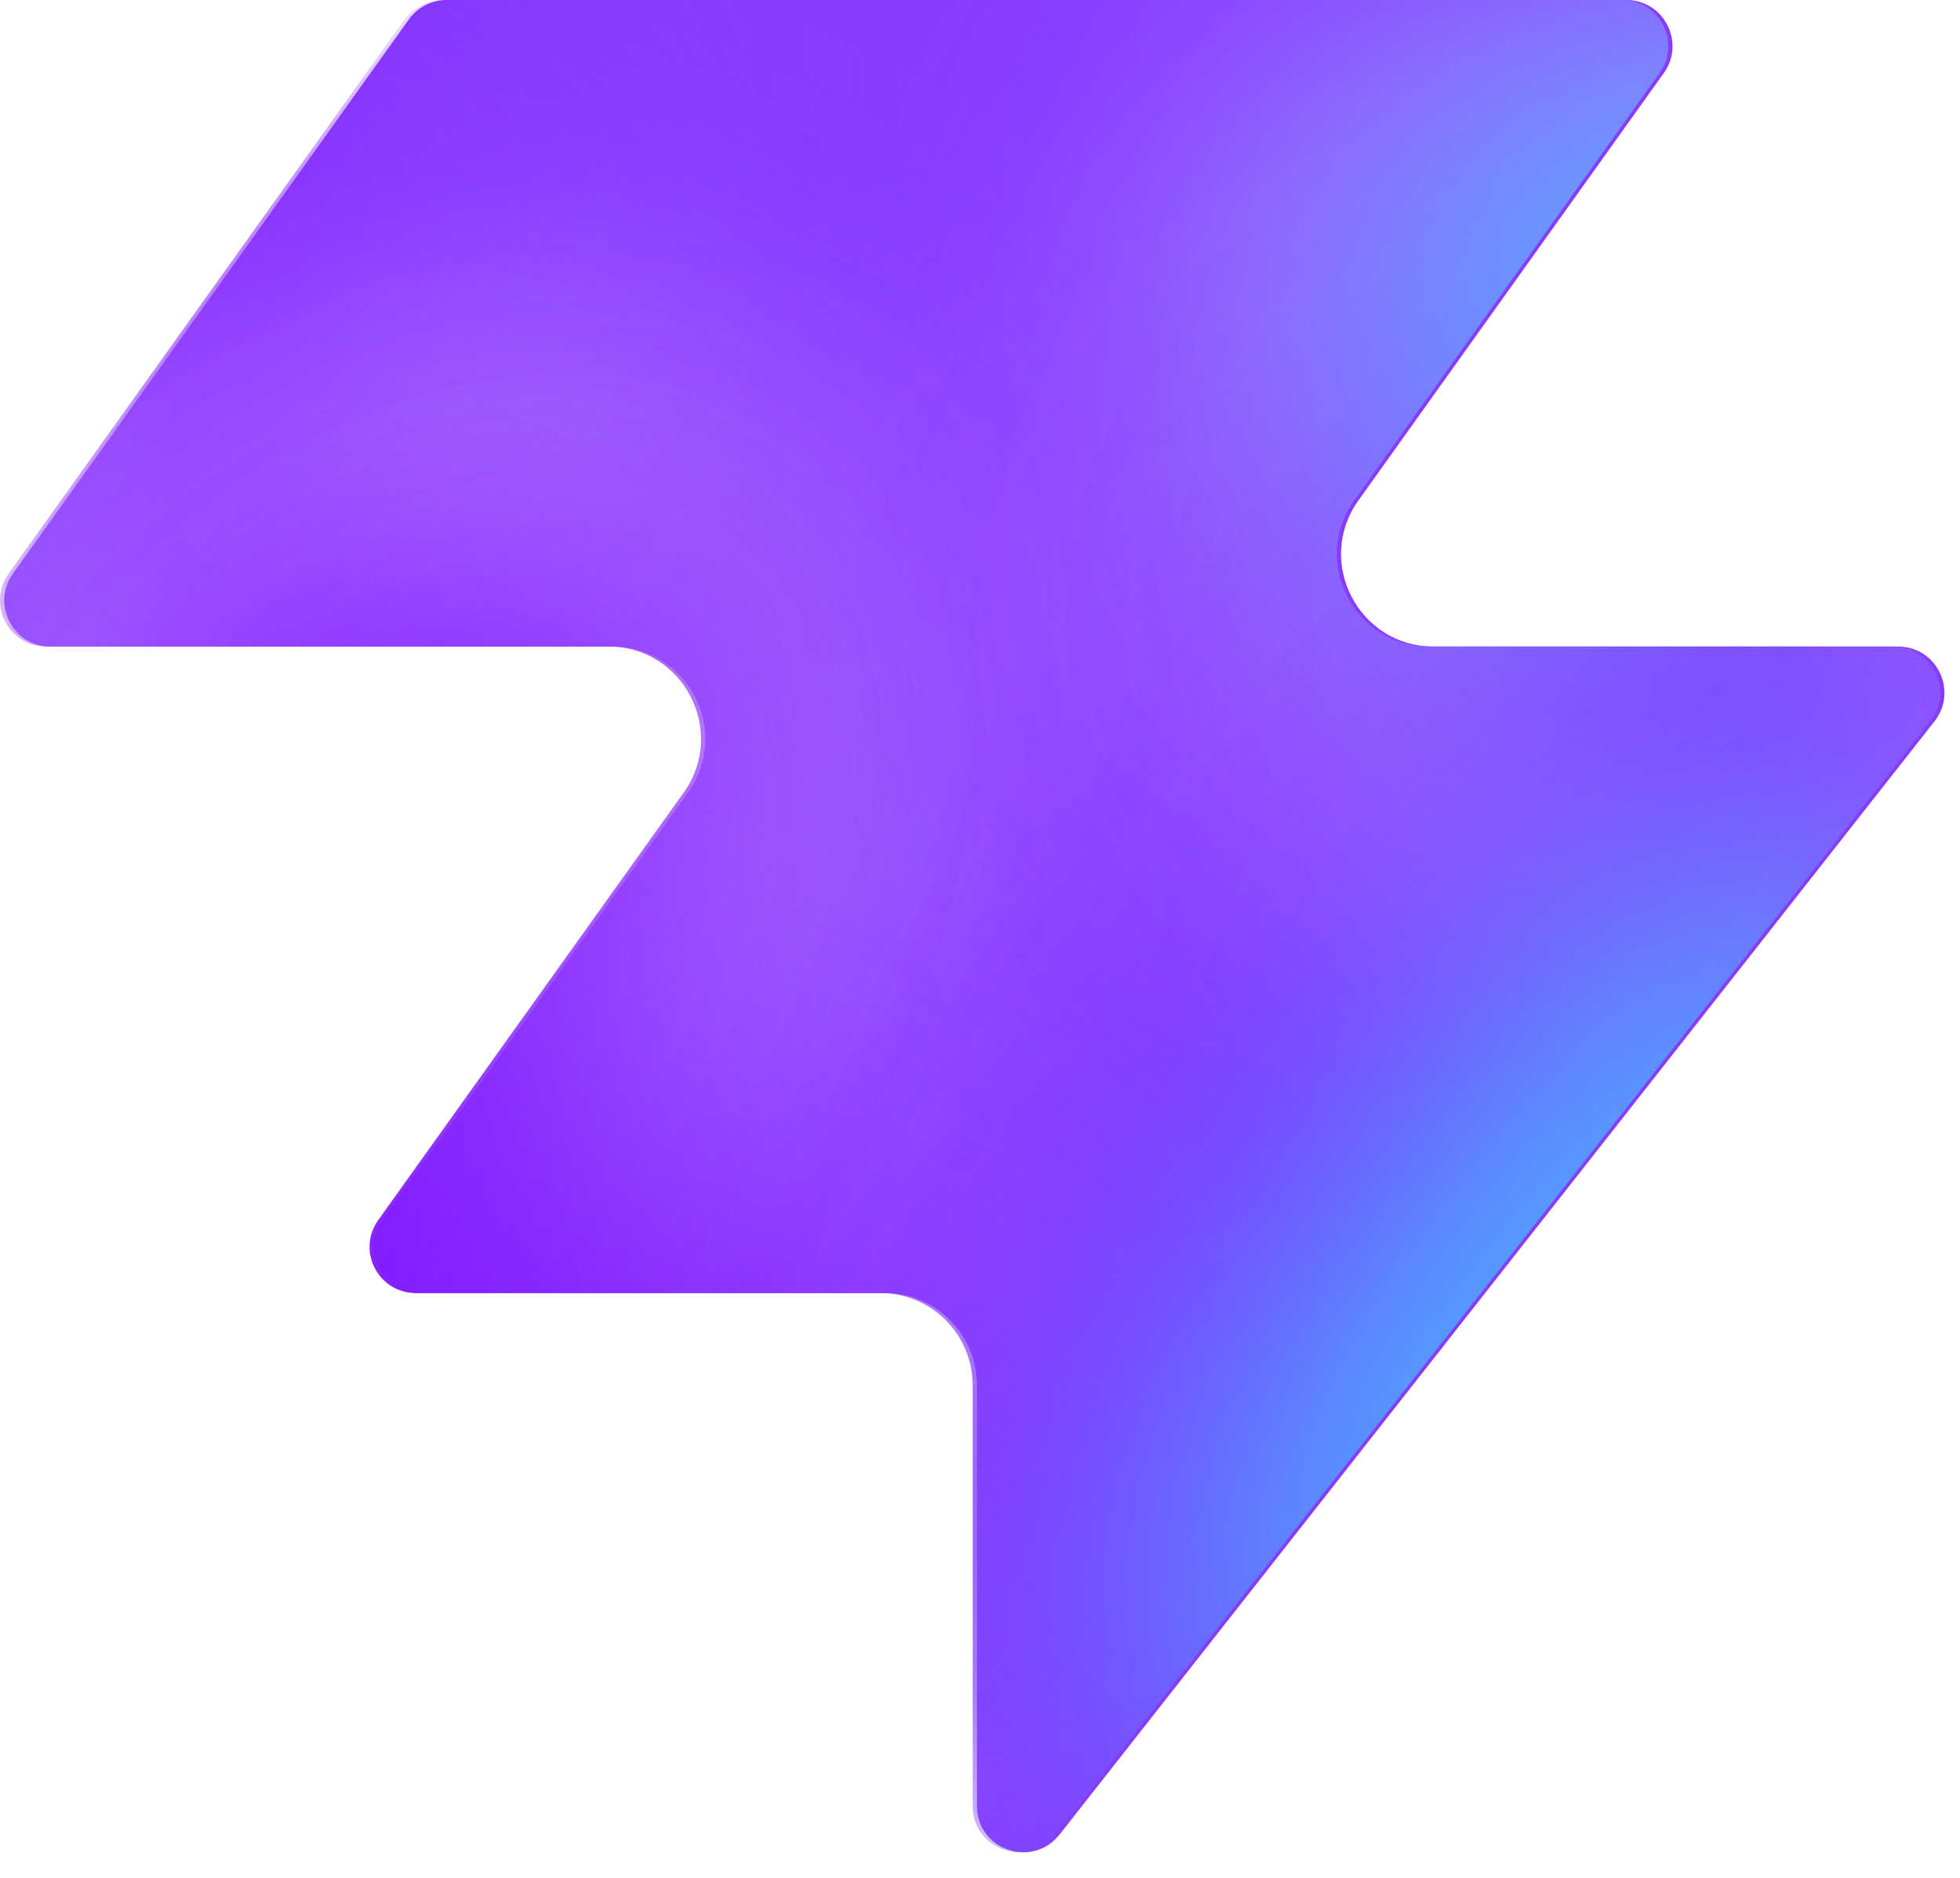
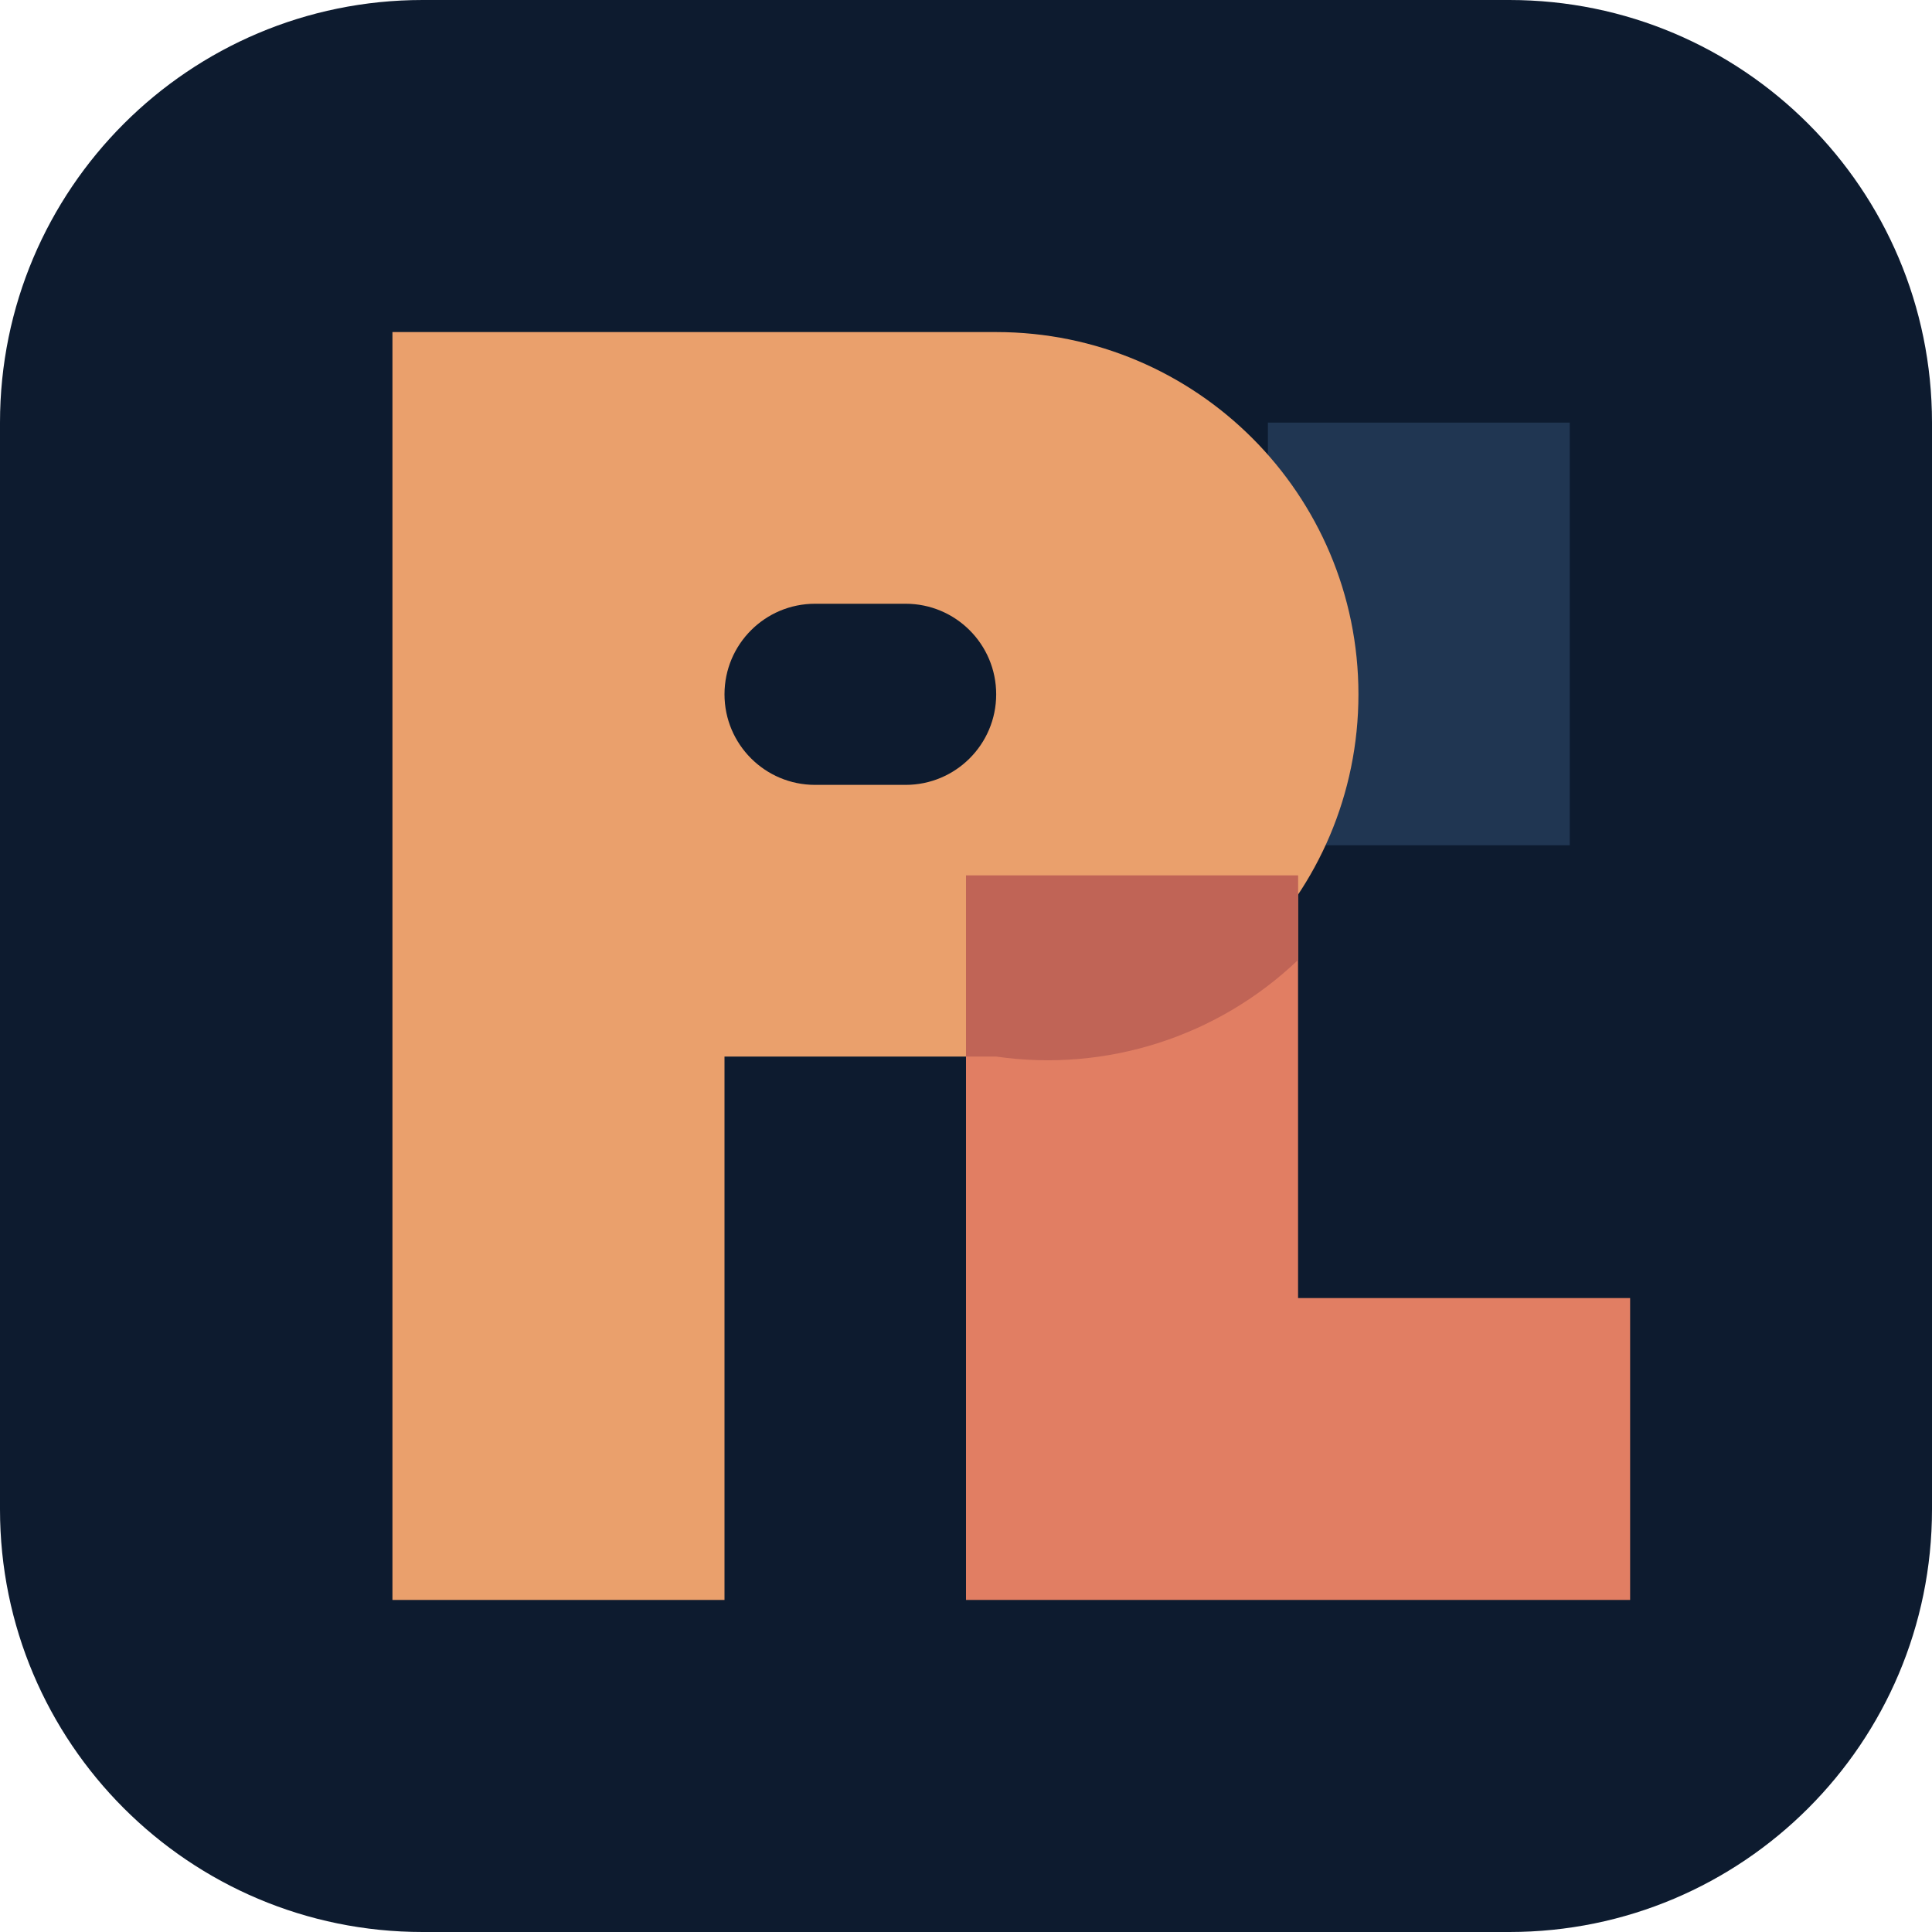
- <svg xmlns="http://www.w3.org/2000/svg" width="48" height="46" fill="none" viewBox="0 0 48 46">
-   <path fill="#863bff" d="M25.946 44.938c-.664.845-2.021.375-2.021-.698V33.937a2.26 2.26 0 0 0-2.262-2.262H10.287c-.92 0-1.456-1.04-.92-1.788l7.48-10.471c1.07-1.497 0-3.578-1.842-3.578H1.237c-.92 0-1.456-1.04-.92-1.788L10.013.474c.214-.297.556-.474.92-.474h28.894c.92 0 1.456 1.04.92 1.788l-7.48 10.471c-1.07 1.498 0 3.579 1.842 3.579h11.377c.943 0 1.473 1.088.89 1.83L25.947 44.94z" style="fill:#863bff;fill:color(display-p3 .525 .23 1);fill-opacity:1" />
-   <mask id="a" width="48" height="46" x="0" y="0" maskUnits="userSpaceOnUse" style="mask-type:alpha">
-     <path fill="#000" d="M25.842 44.938c-.664.844-2.021.375-2.021-.698V33.937a2.26 2.26 0 0 0-2.262-2.262H10.183c-.92 0-1.456-1.04-.92-1.788l7.48-10.471c1.07-1.498 0-3.579-1.842-3.579H1.133c-.92 0-1.456-1.04-.92-1.787L9.91.473c.214-.297.556-.474.92-.474h28.894c.92 0 1.456 1.04.92 1.788l-7.48 10.471c-1.07 1.498 0 3.578 1.842 3.578h11.377c.943 0 1.473 1.088.89 1.832L25.843 44.94z" style="fill:#000;fill-opacity:1" />
-   </mask>
-   <g mask="url(#a)">
-     <g filter="url(#b)">
-       <ellipse cx="5.508" cy="14.704" fill="#ede6ff" rx="5.508" ry="14.704" style="fill:#ede6ff;fill:color(display-p3 .927 .903 1);fill-opacity:1" transform="matrix(.00324 1 1 -.00324 -4.47 31.516)" />
-     </g>
-     <g filter="url(#c)">
-       <ellipse cx="10.399" cy="29.851" fill="#ede6ff" rx="10.399" ry="29.851" style="fill:#ede6ff;fill:color(display-p3 .927 .903 1);fill-opacity:1" transform="matrix(.00324 1 1 -.00324 -39.328 7.883)" />
-     </g>
-     <g filter="url(#d)">
-       <ellipse cx="5.508" cy="30.487" fill="#7e14ff" rx="5.508" ry="30.487" style="fill:#7e14ff;fill:color(display-p3 .492 .077 1);fill-opacity:1" transform="rotate(89.814 -25.913 -14.639)scale(1 -1)" />
-     </g>
-     <g filter="url(#e)">
-       <ellipse cx="5.508" cy="30.599" fill="#7e14ff" rx="5.508" ry="30.599" style="fill:#7e14ff;fill:color(display-p3 .492 .077 1);fill-opacity:1" transform="rotate(89.814 -32.644 -3.334)scale(1 -1)" />
-     </g>
-     <g filter="url(#f)">
-       <ellipse cx="5.508" cy="30.599" fill="#7e14ff" rx="5.508" ry="30.599" style="fill:#7e14ff;fill:color(display-p3 .492 .077 1);fill-opacity:1" transform="matrix(.00324 1 1 -.00324 -34.34 30.47)" />
-     </g>
-     <g filter="url(#g)">
-       <ellipse cx="14.072" cy="22.078" fill="#ede6ff" rx="14.072" ry="22.078" style="fill:#ede6ff;fill:color(display-p3 .927 .903 1);fill-opacity:1" transform="rotate(93.35 24.506 48.493)scale(-1 1)" />
-     </g>
-     <g filter="url(#h)">
-       <ellipse cx="3.47" cy="21.501" fill="#7e14ff" rx="3.47" ry="21.501" style="fill:#7e14ff;fill:color(display-p3 .492 .077 1);fill-opacity:1" transform="rotate(89.009 28.708 47.59)scale(-1 1)" />
-     </g>
-     <g filter="url(#i)">
-       <ellipse cx="3.47" cy="21.501" fill="#7e14ff" rx="3.47" ry="21.501" style="fill:#7e14ff;fill:color(display-p3 .492 .077 1);fill-opacity:1" transform="rotate(89.009 28.708 47.59)scale(-1 1)" />
-     </g>
-     <g filter="url(#j)">
-       <ellipse cx=".387" cy="8.972" fill="#7e14ff" rx="4.407" ry="29.108" style="fill:#7e14ff;fill:color(display-p3 .492 .077 1);fill-opacity:1" transform="rotate(39.51 .387 8.972)" />
-     </g>
-     <g filter="url(#k)">
-       <ellipse cx="47.523" cy="-6.092" fill="#7e14ff" rx="4.407" ry="29.108" style="fill:#7e14ff;fill:color(display-p3 .492 .077 1);fill-opacity:1" transform="rotate(37.892 47.523 -6.092)" />
-     </g>
-     <g filter="url(#l)">
-       <ellipse cx="41.412" cy="6.333" fill="#47bfff" rx="5.971" ry="9.665" style="fill:#47bfff;fill:color(display-p3 .28 .748 1);fill-opacity:1" transform="rotate(37.892 41.412 6.333)" />
-     </g>
-     <g filter="url(#m)">
-       <ellipse cx="-1.879" cy="38.332" fill="#7e14ff" rx="4.407" ry="29.108" style="fill:#7e14ff;fill:color(display-p3 .492 .077 1);fill-opacity:1" transform="rotate(37.892 -1.88 38.332)" />
-     </g>
-     <g filter="url(#n)">
-       <ellipse cx="-1.879" cy="38.332" fill="#7e14ff" rx="4.407" ry="29.108" style="fill:#7e14ff;fill:color(display-p3 .492 .077 1);fill-opacity:1" transform="rotate(37.892 -1.88 38.332)" />
-     </g>
-     <g filter="url(#o)">
-       <ellipse cx="35.651" cy="29.907" fill="#7e14ff" rx="4.407" ry="29.108" style="fill:#7e14ff;fill:color(display-p3 .492 .077 1);fill-opacity:1" transform="rotate(37.892 35.651 29.907)" />
-     </g>
-     <g filter="url(#p)">
-       <ellipse cx="38.418" cy="32.4" fill="#47bfff" rx="5.971" ry="15.297" style="fill:#47bfff;fill:color(display-p3 .28 .748 1);fill-opacity:1" transform="rotate(37.892 38.418 32.4)" />
-     </g>
-   </g>
-   <defs>
-     <filter id="b" width="60.045" height="41.654" x="-19.77" y="16.149" color-interpolation-filters="sRGB" filterUnits="userSpaceOnUse">
-       <feFlood flood-opacity="0" result="BackgroundImageFix" />
-       <feBlend in="SourceGraphic" in2="BackgroundImageFix" result="shape" />
-       <feGaussianBlur result="effect1_foregroundBlur_2002_17158" stdDeviation="7.659" />
-     </filter>
-     <filter id="c" width="90.34" height="51.437" x="-54.613" y="-7.533" color-interpolation-filters="sRGB" filterUnits="userSpaceOnUse">
-       <feFlood flood-opacity="0" result="BackgroundImageFix" />
-       <feBlend in="SourceGraphic" in2="BackgroundImageFix" result="shape" />
-       <feGaussianBlur result="effect1_foregroundBlur_2002_17158" stdDeviation="7.659" />
-     </filter>
-     <filter id="d" width="79.355" height="29.4" x="-49.64" y="2.03" color-interpolation-filters="sRGB" filterUnits="userSpaceOnUse">
-       <feFlood flood-opacity="0" result="BackgroundImageFix" />
-       <feBlend in="SourceGraphic" in2="BackgroundImageFix" result="shape" />
-       <feGaussianBlur result="effect1_foregroundBlur_2002_17158" stdDeviation="4.596" />
-     </filter>
-     <filter id="e" width="79.579" height="29.4" x="-45.045" y="20.029" color-interpolation-filters="sRGB" filterUnits="userSpaceOnUse">
-       <feFlood flood-opacity="0" result="BackgroundImageFix" />
-       <feBlend in="SourceGraphic" in2="BackgroundImageFix" result="shape" />
-       <feGaussianBlur result="effect1_foregroundBlur_2002_17158" stdDeviation="4.596" />
-     </filter>
-     <filter id="f" width="79.579" height="29.4" x="-43.513" y="21.178" color-interpolation-filters="sRGB" filterUnits="userSpaceOnUse">
-       <feFlood flood-opacity="0" result="BackgroundImageFix" />
-       <feBlend in="SourceGraphic" in2="BackgroundImageFix" result="shape" />
-       <feGaussianBlur result="effect1_foregroundBlur_2002_17158" stdDeviation="4.596" />
-     </filter>
-     <filter id="g" width="74.749" height="58.852" x="15.756" y="-17.901" color-interpolation-filters="sRGB" filterUnits="userSpaceOnUse">
-       <feFlood flood-opacity="0" result="BackgroundImageFix" />
-       <feBlend in="SourceGraphic" in2="BackgroundImageFix" result="shape" />
-       <feGaussianBlur result="effect1_foregroundBlur_2002_17158" stdDeviation="7.659" />
-     </filter>
-     <filter id="h" width="61.377" height="25.362" x="23.548" y="2.284" color-interpolation-filters="sRGB" filterUnits="userSpaceOnUse">
-       <feFlood flood-opacity="0" result="BackgroundImageFix" />
-       <feBlend in="SourceGraphic" in2="BackgroundImageFix" result="shape" />
-       <feGaussianBlur result="effect1_foregroundBlur_2002_17158" stdDeviation="4.596" />
-     </filter>
-     <filter id="i" width="61.377" height="25.362" x="23.548" y="2.284" color-interpolation-filters="sRGB" filterUnits="userSpaceOnUse">
-       <feFlood flood-opacity="0" result="BackgroundImageFix" />
-       <feBlend in="SourceGraphic" in2="BackgroundImageFix" result="shape" />
-       <feGaussianBlur result="effect1_foregroundBlur_2002_17158" stdDeviation="4.596" />
-     </filter>
-     <filter id="j" width="56.045" height="63.649" x="-27.636" y="-22.853" color-interpolation-filters="sRGB" filterUnits="userSpaceOnUse">
-       <feFlood flood-opacity="0" result="BackgroundImageFix" />
-       <feBlend in="SourceGraphic" in2="BackgroundImageFix" result="shape" />
-       <feGaussianBlur result="effect1_foregroundBlur_2002_17158" stdDeviation="4.596" />
-     </filter>
-     <filter id="k" width="54.814" height="64.646" x="20.116" y="-38.415" color-interpolation-filters="sRGB" filterUnits="userSpaceOnUse">
-       <feFlood flood-opacity="0" result="BackgroundImageFix" />
-       <feBlend in="SourceGraphic" in2="BackgroundImageFix" result="shape" />
-       <feGaussianBlur result="effect1_foregroundBlur_2002_17158" stdDeviation="4.596" />
-     </filter>
-     <filter id="l" width="33.541" height="35.313" x="24.641" y="-11.323" color-interpolation-filters="sRGB" filterUnits="userSpaceOnUse">
-       <feFlood flood-opacity="0" result="BackgroundImageFix" />
-       <feBlend in="SourceGraphic" in2="BackgroundImageFix" result="shape" />
-       <feGaussianBlur result="effect1_foregroundBlur_2002_17158" stdDeviation="4.596" />
-     </filter>
-     <filter id="m" width="54.814" height="64.646" x="-29.286" y="6.009" color-interpolation-filters="sRGB" filterUnits="userSpaceOnUse">
-       <feFlood flood-opacity="0" result="BackgroundImageFix" />
-       <feBlend in="SourceGraphic" in2="BackgroundImageFix" result="shape" />
-       <feGaussianBlur result="effect1_foregroundBlur_2002_17158" stdDeviation="4.596" />
-     </filter>
-     <filter id="n" width="54.814" height="64.646" x="-29.286" y="6.009" color-interpolation-filters="sRGB" filterUnits="userSpaceOnUse">
-       <feFlood flood-opacity="0" result="BackgroundImageFix" />
-       <feBlend in="SourceGraphic" in2="BackgroundImageFix" result="shape" />
-       <feGaussianBlur result="effect1_foregroundBlur_2002_17158" stdDeviation="4.596" />
-     </filter>
-     <filter id="o" width="54.814" height="64.646" x="8.244" y="-2.416" color-interpolation-filters="sRGB" filterUnits="userSpaceOnUse">
-       <feFlood flood-opacity="0" result="BackgroundImageFix" />
-       <feBlend in="SourceGraphic" in2="BackgroundImageFix" result="shape" />
-       <feGaussianBlur result="effect1_foregroundBlur_2002_17158" stdDeviation="4.596" />
-     </filter>
-     <filter id="p" width="39.409" height="43.623" x="18.713" y="10.588" color-interpolation-filters="sRGB" filterUnits="userSpaceOnUse">
-       <feFlood flood-opacity="0" result="BackgroundImageFix" />
-       <feBlend in="SourceGraphic" in2="BackgroundImageFix" result="shape" />
-       <feGaussianBlur result="effect1_foregroundBlur_2002_17158" stdDeviation="4.596" />
-     </filter>
-   </defs>
+ <svg xmlns="http://www.w3.org/2000/svg" viewBox="0 0 32 32">
+   <rect width="32" height="32" rx="7" fill="#0d1b2f" />
+   <rect x="21" y="7" width="5" height="7" fill="#203652" />
+   <path d="M6.5 5.5h10a6 6 0 0 1 0 12H12v9H6.5z" fill="#eaa06c" />
+   <rect x="12" y="10" width="4.5" height="3" rx="1.5" fill="#0d1b2f" />
+   <path d="M16 14.5h5.5v7H27v5H16z" fill="#e17e63" />
+   <path d="M16 14.5h5.5v1.4a6 6 0 0 1-5 1.6H16z" fill="#c06456" />
</svg>
